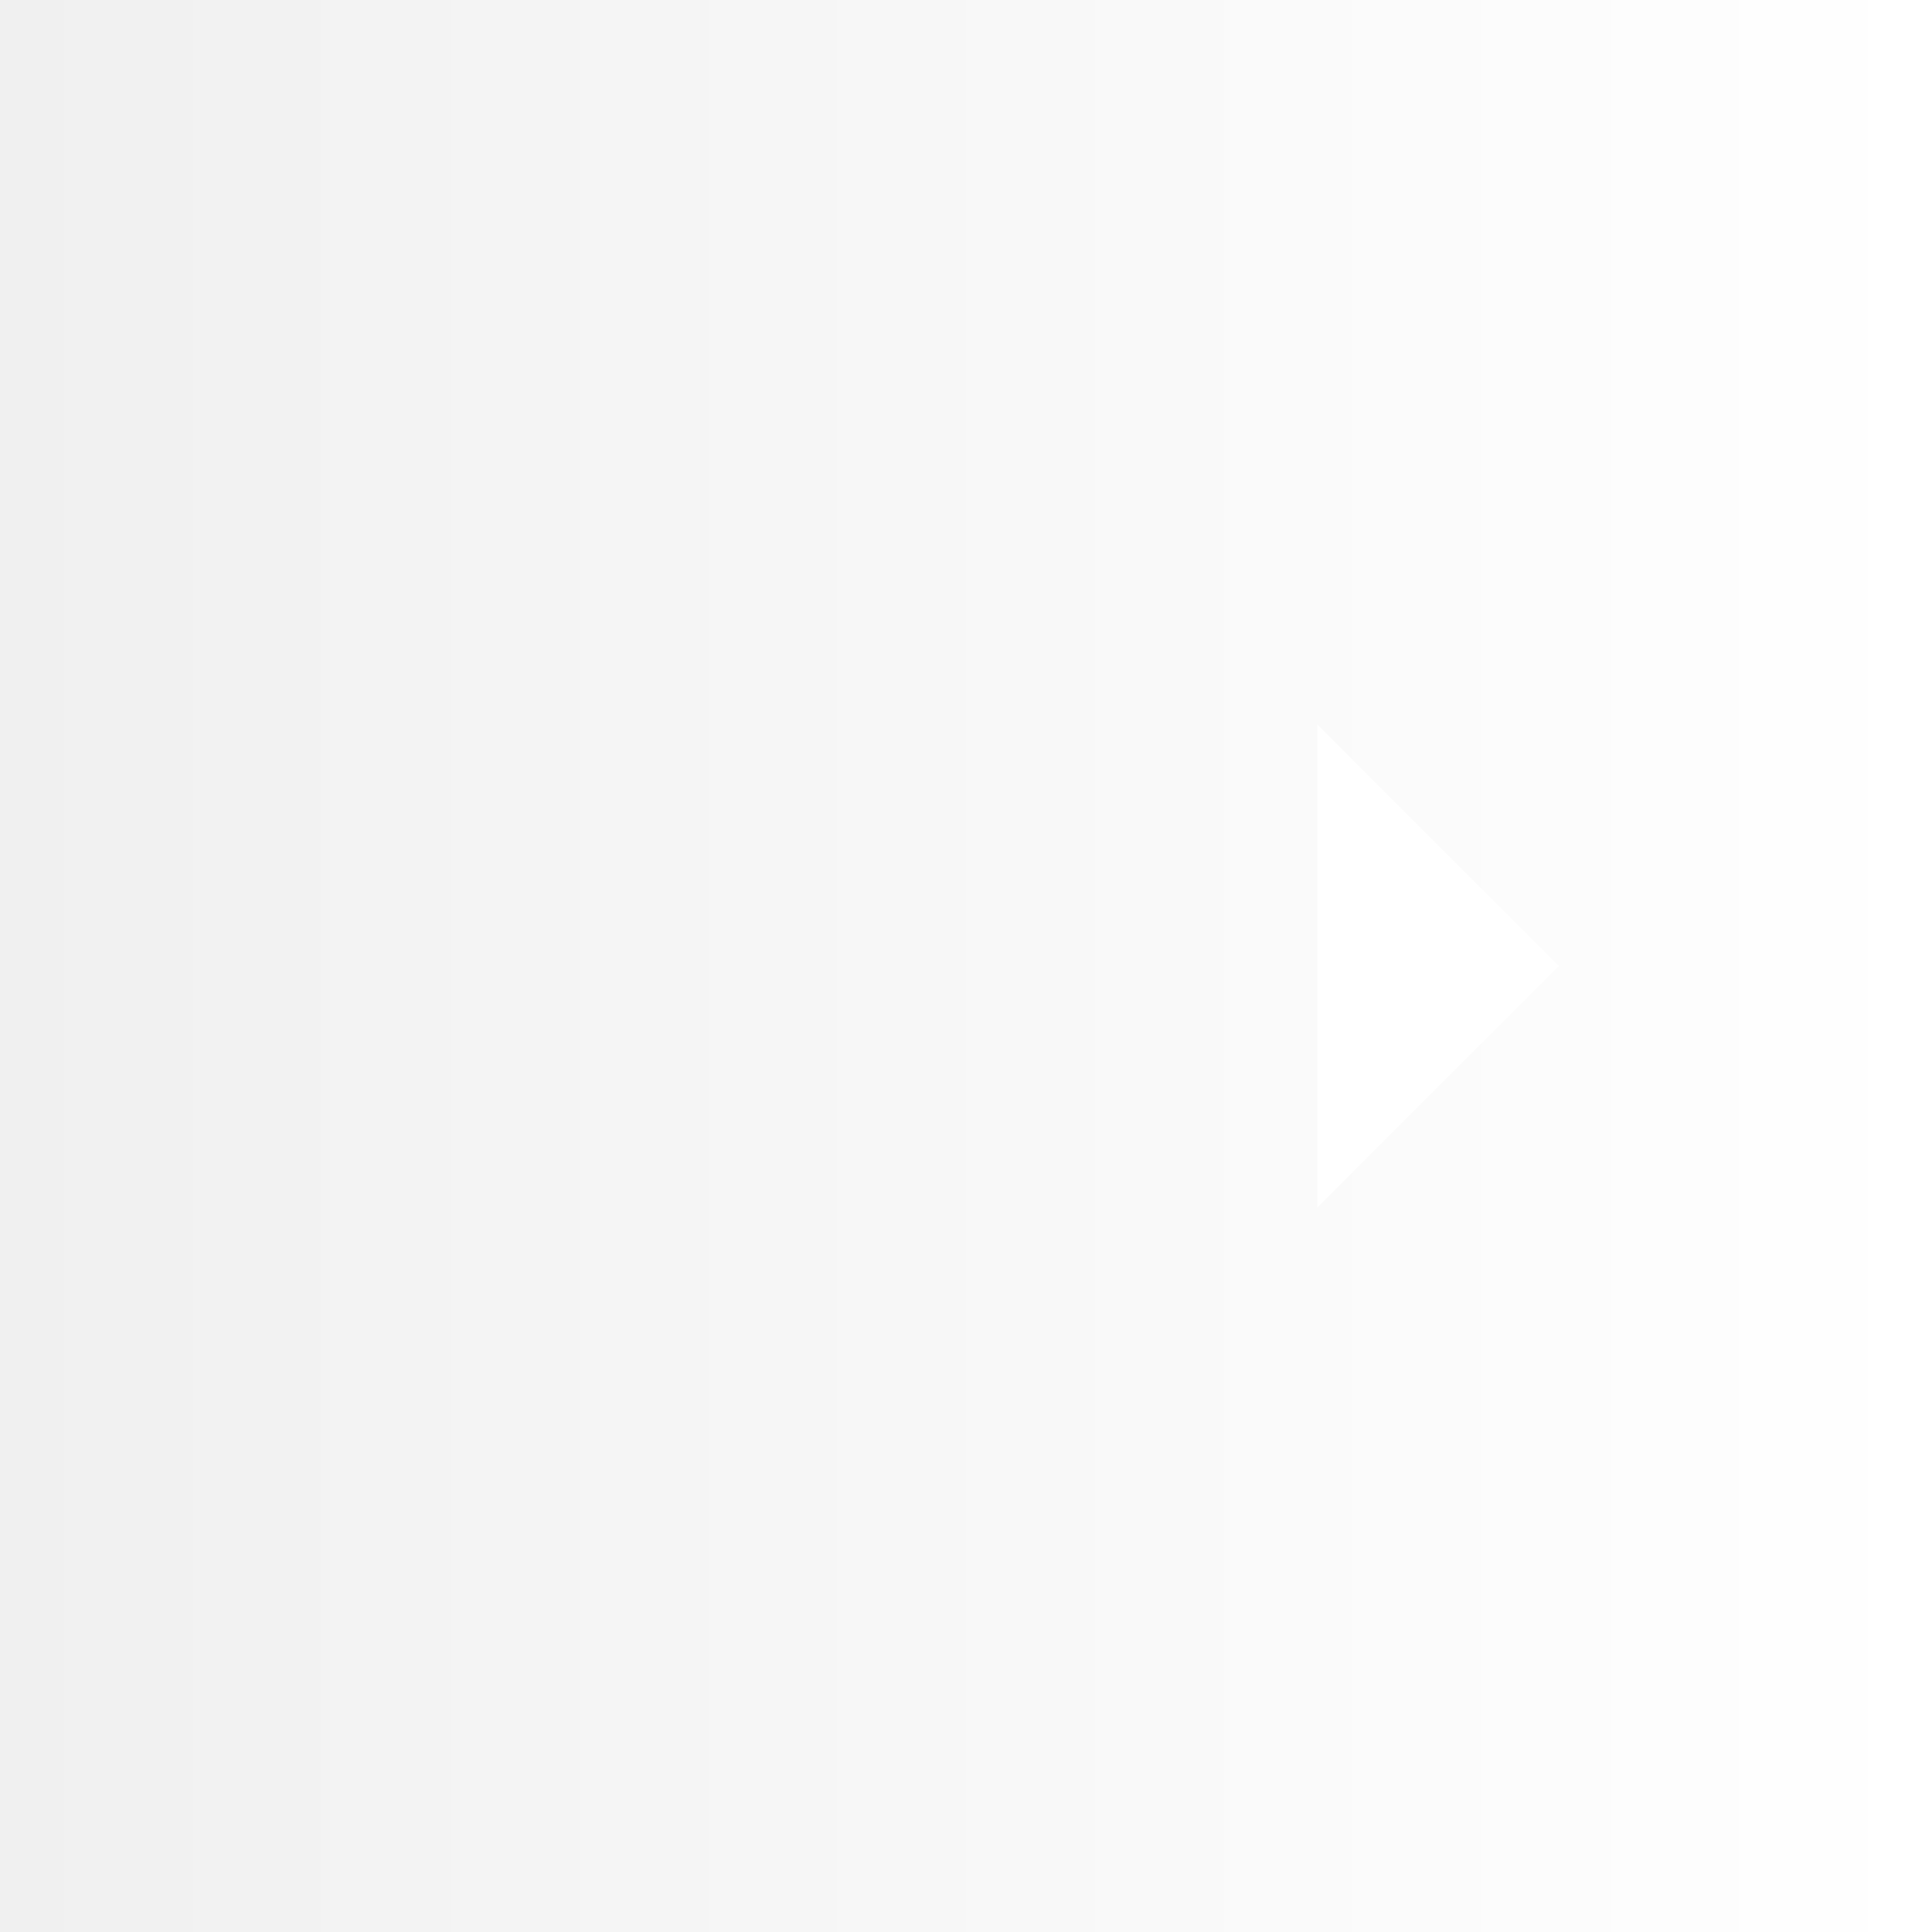
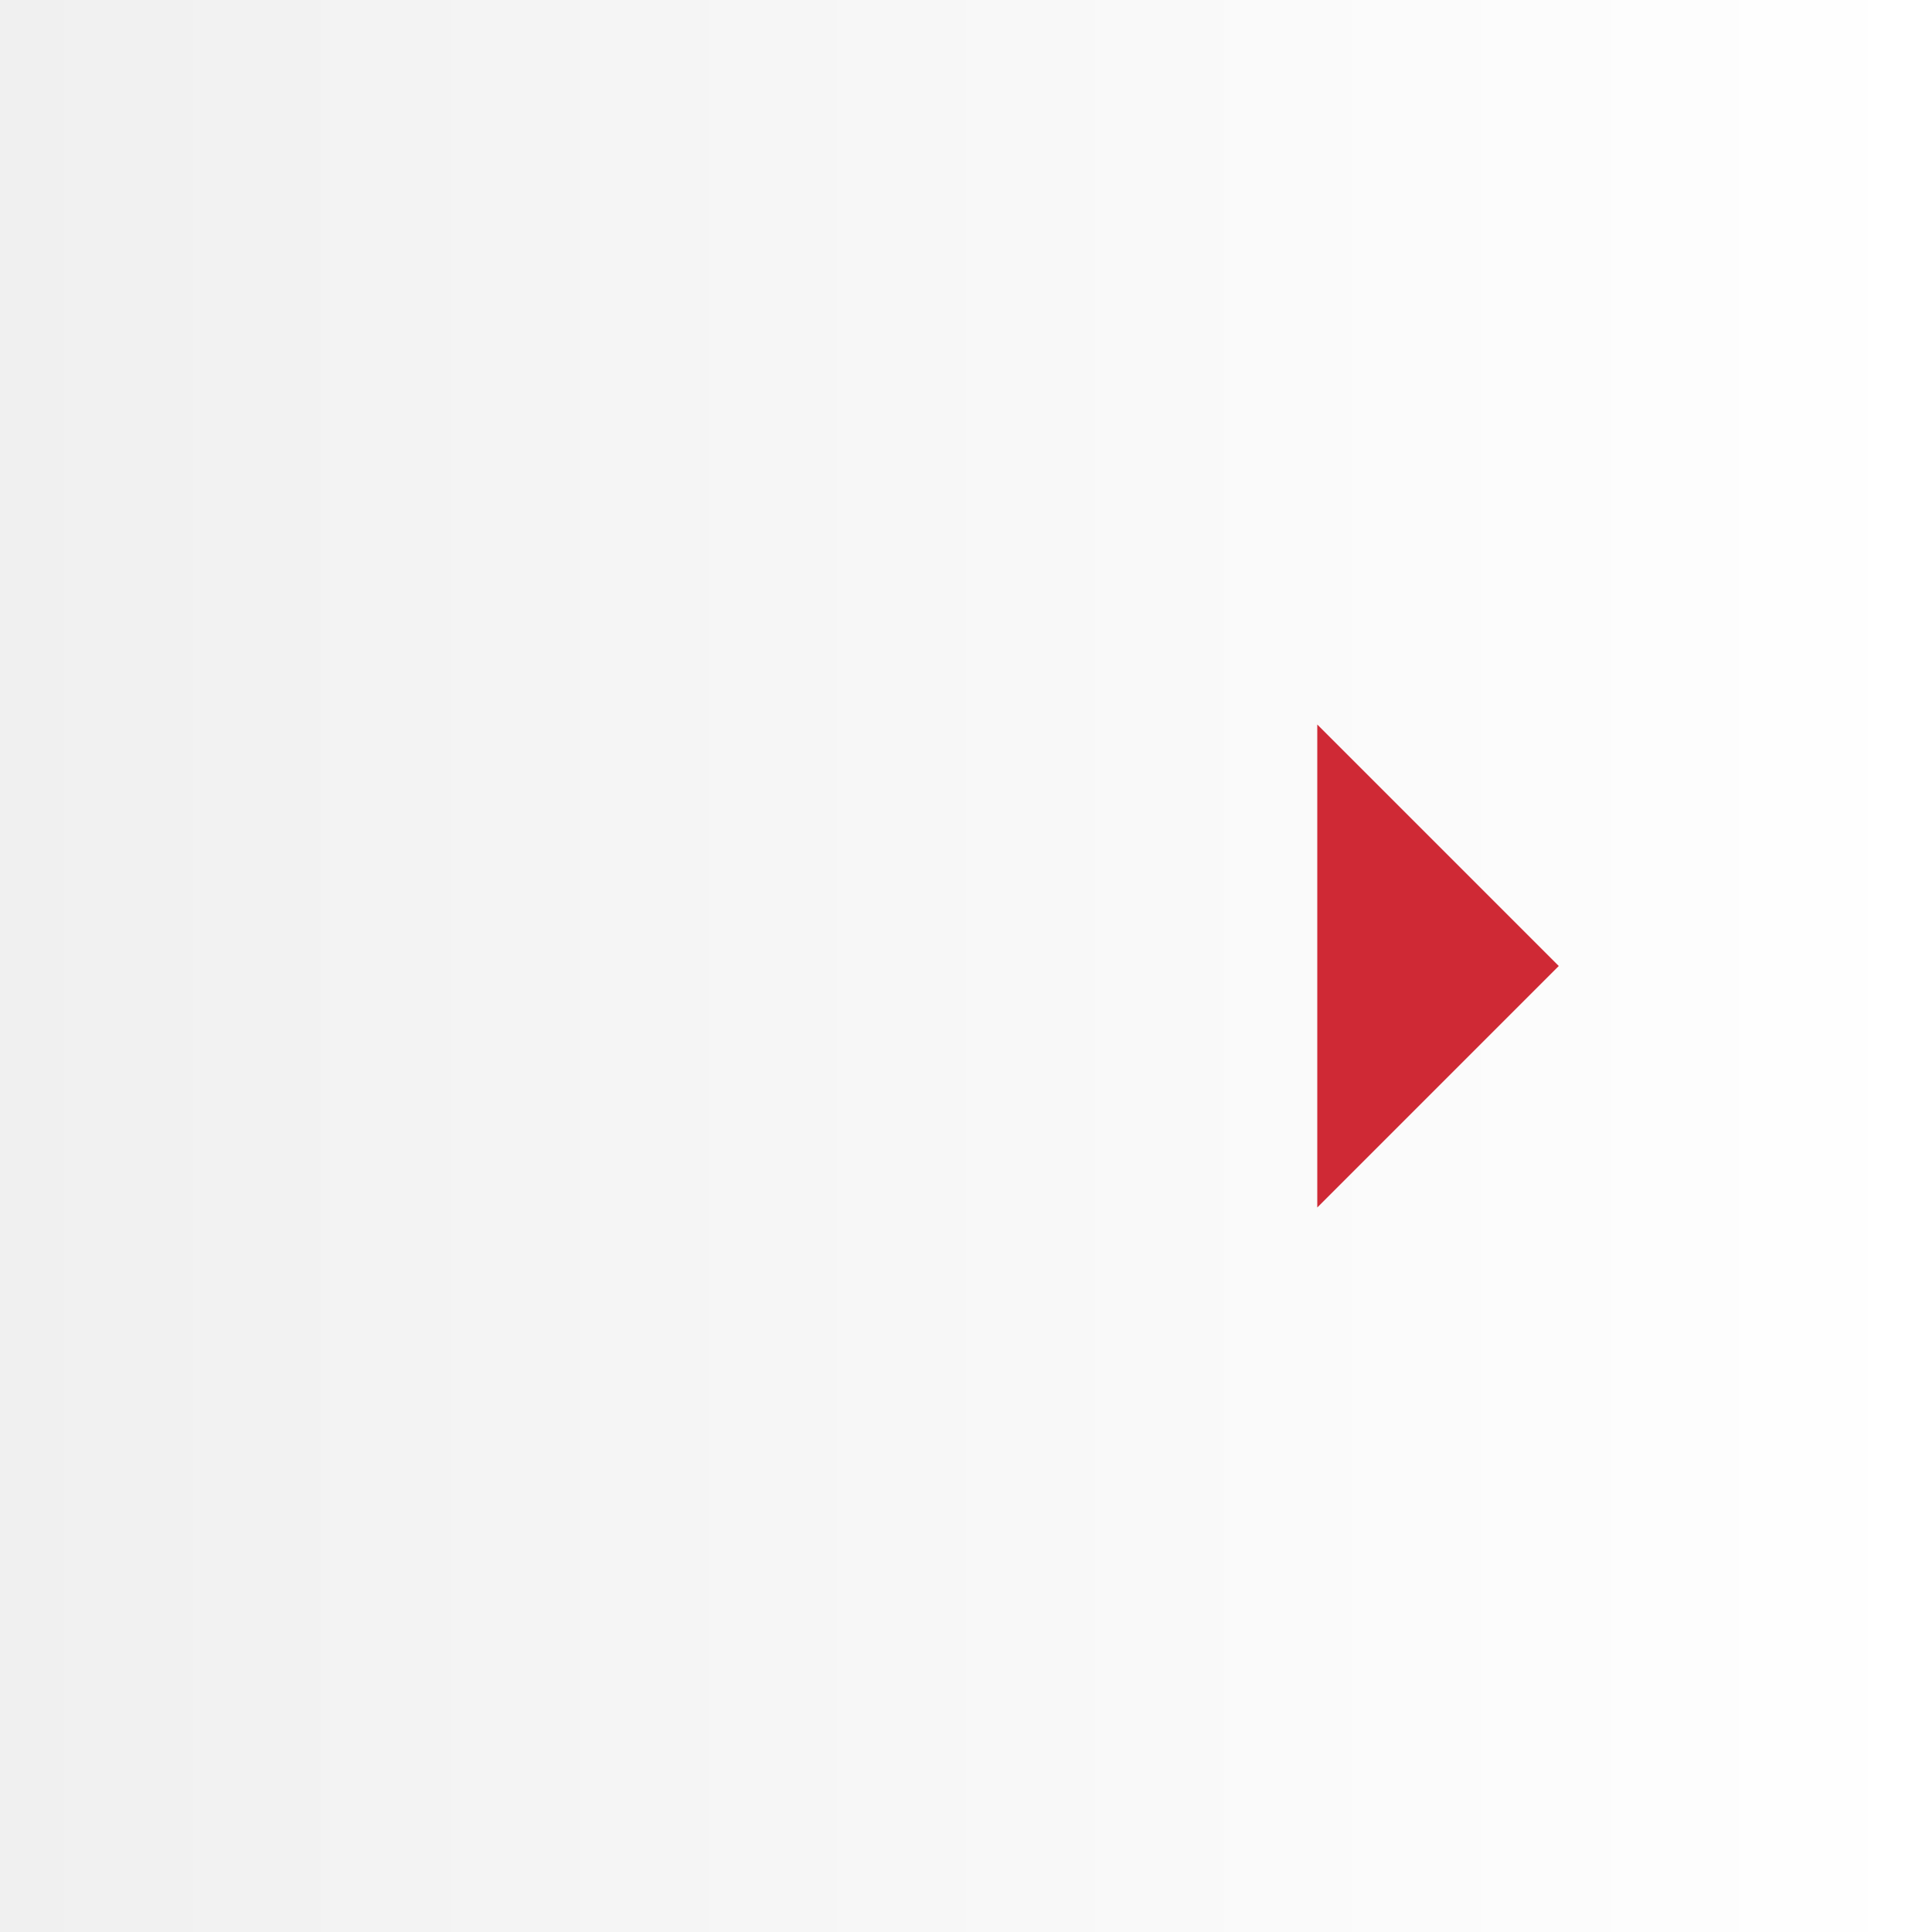
<svg xmlns="http://www.w3.org/2000/svg" version="1.1" id="Layer_1" x="0px" y="0px" viewBox="0 0 44 44" style="enable-background:new 0 0 44 44;" xml:space="preserve">
  <style type="text/css">
	.st0{fill:url(#SVGID_1_);}
- 	.st1{fill:#FFFFFF;}
+ 	.st1{fill:#CF2935;}
</style>
-   <linearGradient id="SVGID_1_" gradientUnits="userSpaceOnUse" x1="0" y1="-1122" x2="44" y2="-1122" gradientTransform="matrix(1 0 0 -1 0 -1100)">
+   <linearGradient id="SVGID_1_" gradientUnits="userSpaceOnUse" x1="0" y1="2312.551" x2="44" y2="2312.551" gradientTransform="matrix(1 0 0 1 0 -2290.551)">
    <stop offset="0" style="stop-color:#FFFFFF;stop-opacity:0" />
    <stop offset="1" style="stop-color:#FFFFFF" />
  </linearGradient>
  <rect y="0" class="st0" width="44" height="44" />
  <polygon class="st1" points="30,16.5 35.5,22 30,27.5 " />
</svg>
